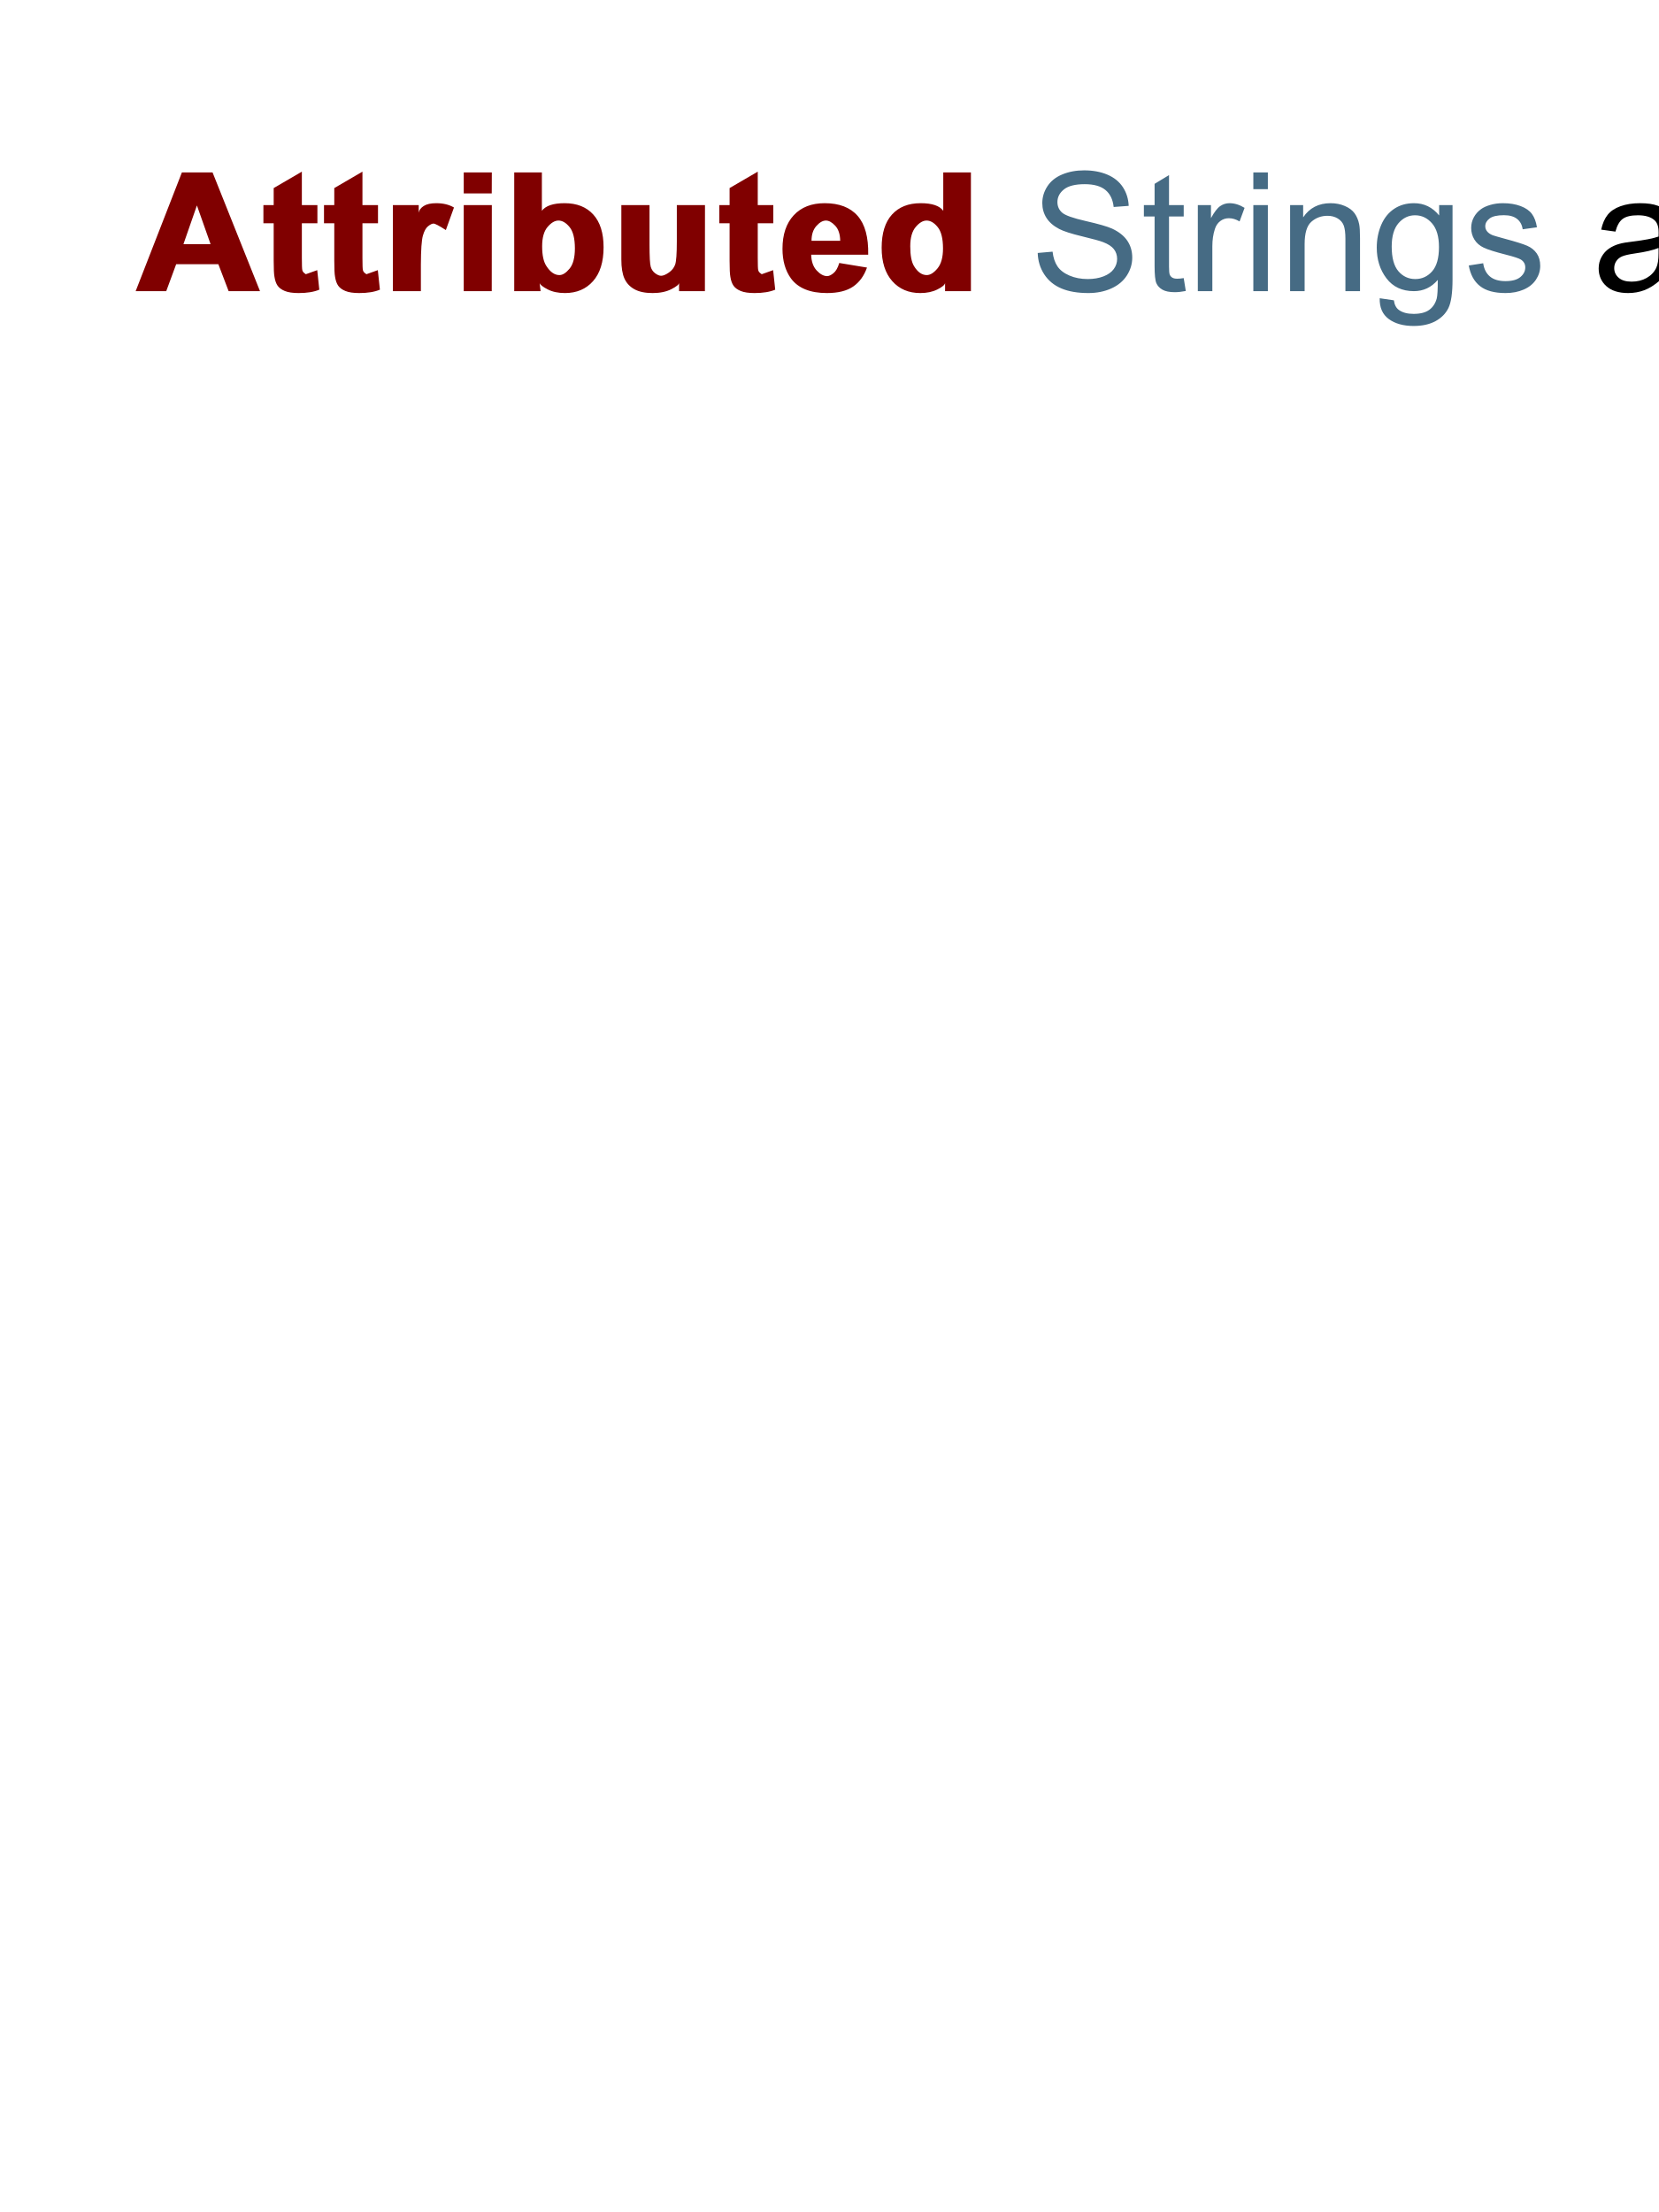
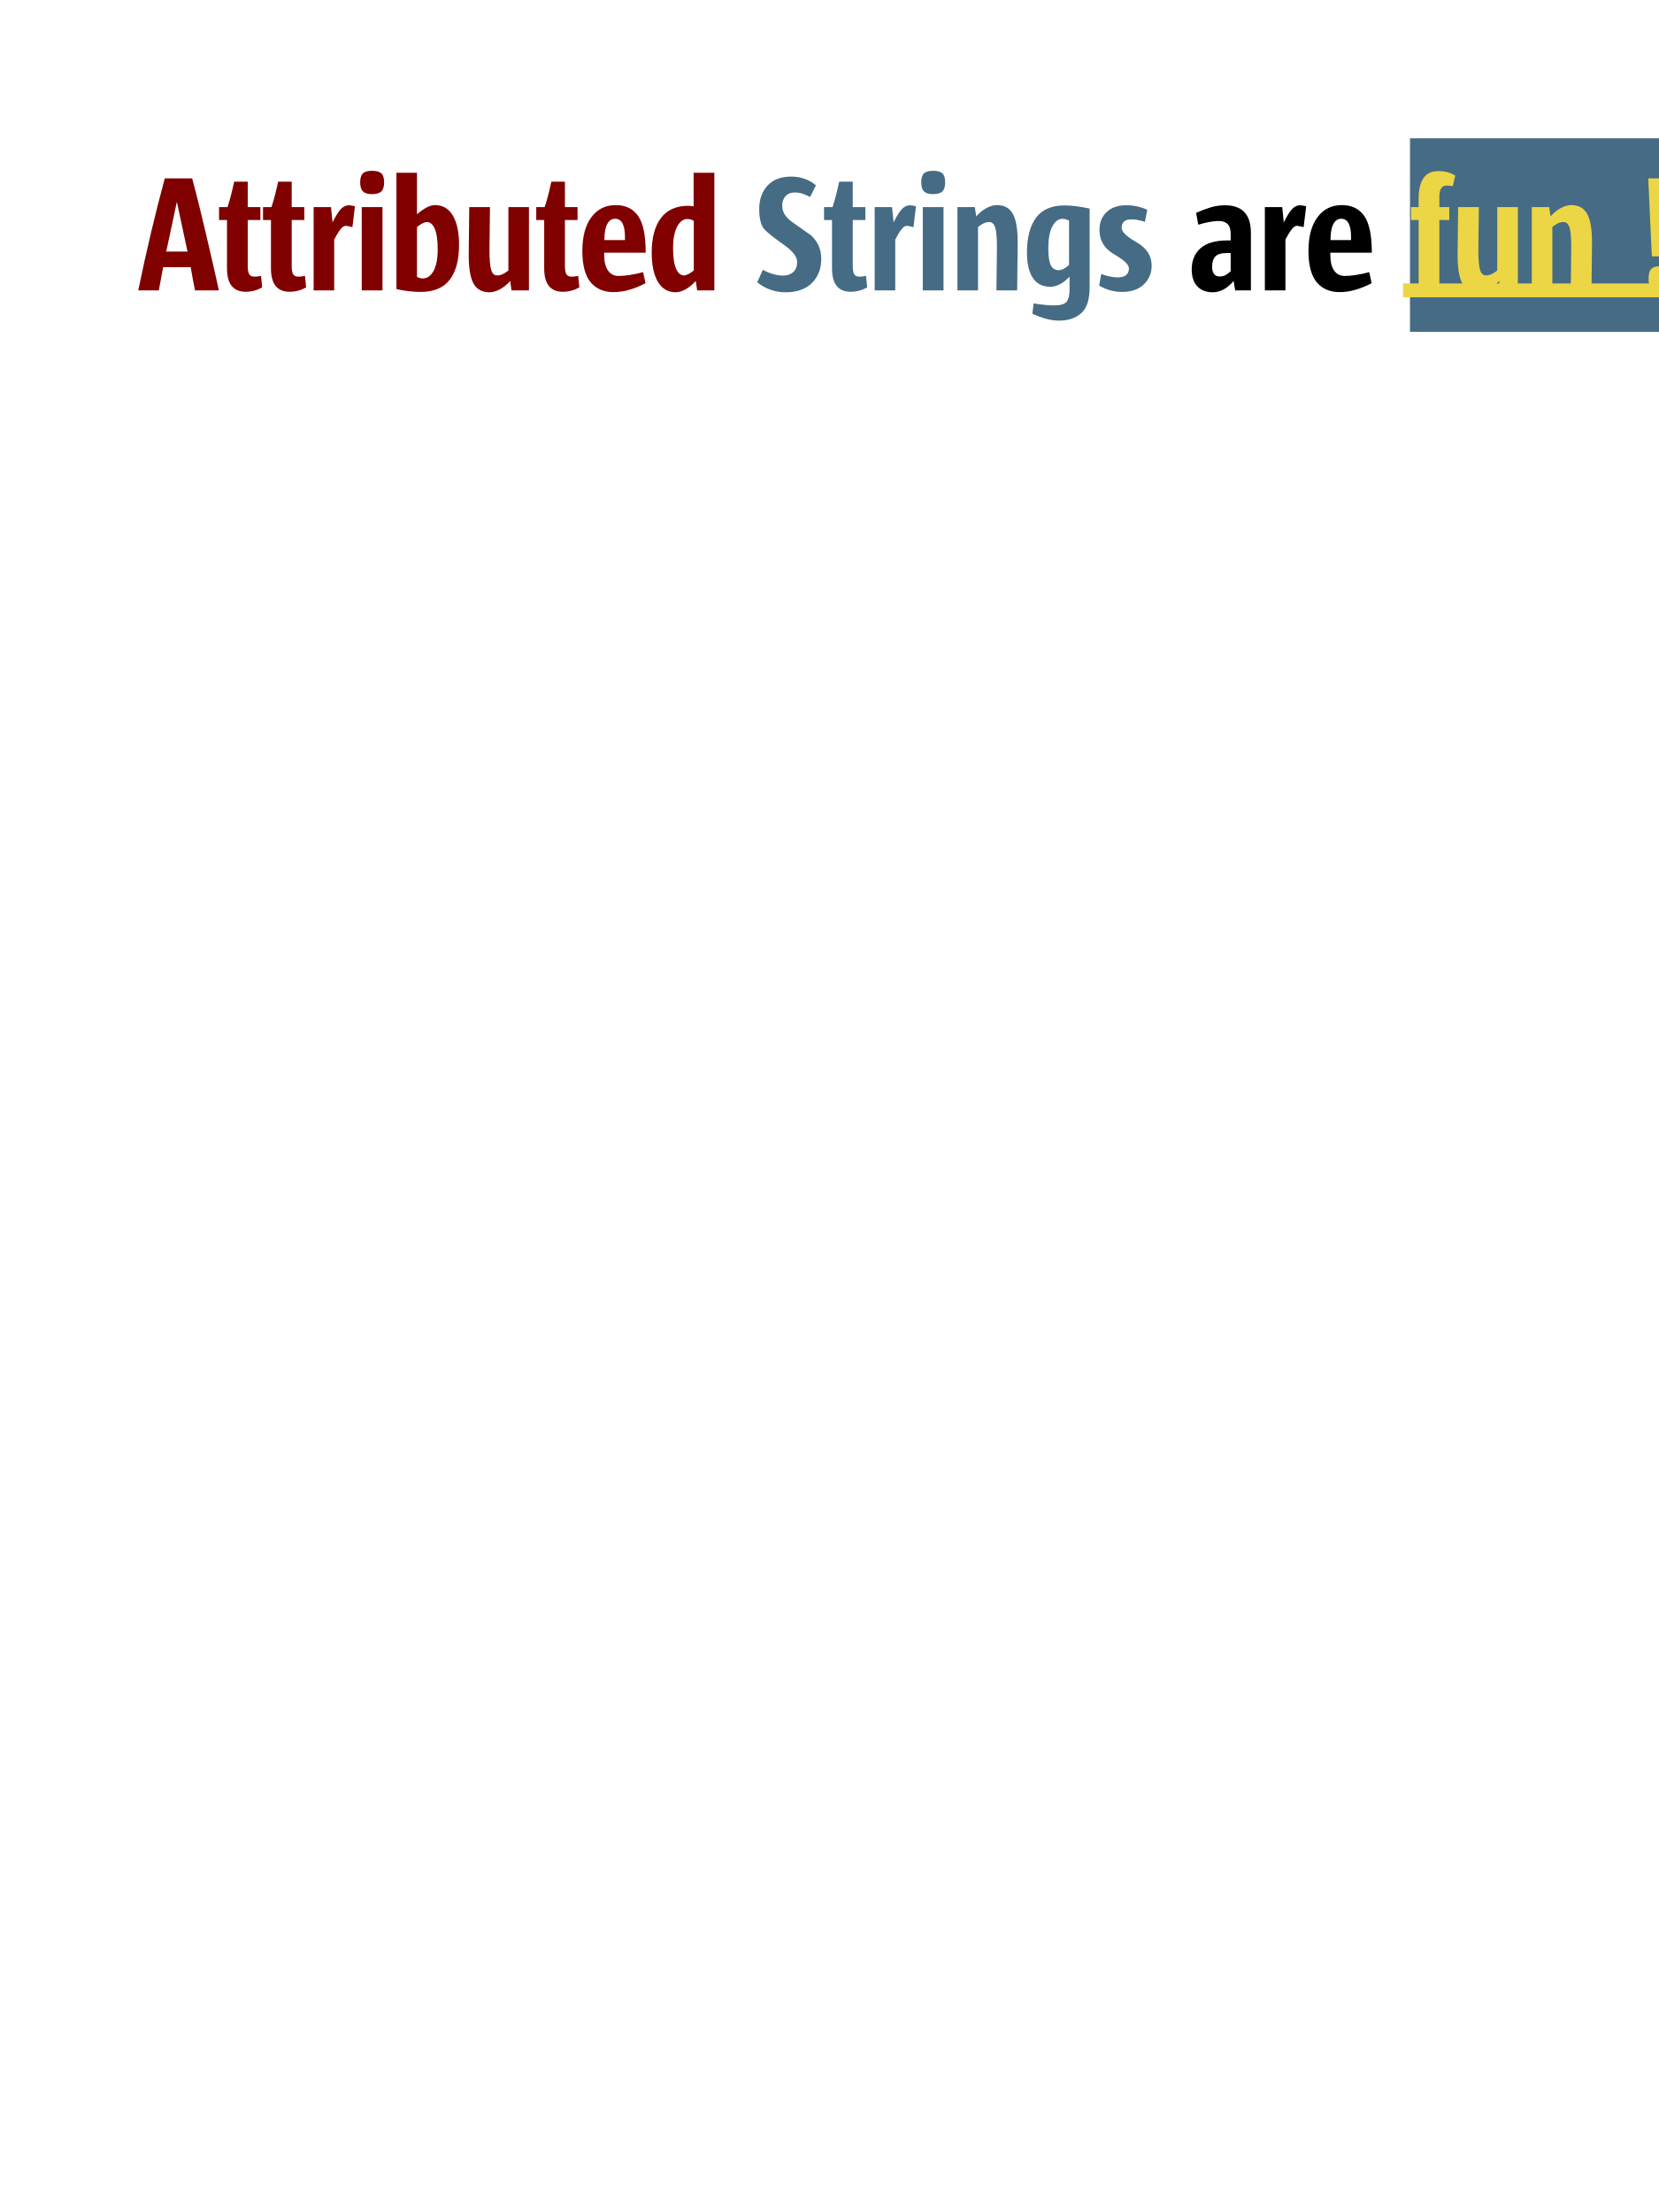
<svg xmlns="http://www.w3.org/2000/svg" contentScriptType="text/ecmascript" width="300" zoomAndPan="magnify" class="testC8" contentStyleType="text/css" height="400" preserveAspectRatio="xMidYMid meet">
  <defs id="genericDefs" />
  <g>
    <style type="text/css" space="preserve">
      .testC1 {stroke:maroon;fill:maroon;}
.testC2 {stroke:none;}
.testC3 {fill:rgb(70,107,132);stroke:none;}
.testC4 {fill:black;stroke:none;}
.testC5 {fill:rgb(70,107,132);stroke:none;}
.testC6 {fill:rgb(236,214,70);stroke:none;}
.testC7 {stroke-width:2.5;fill:none;stroke:rgb(236,214,70);}
.testC8 {stroke-dashoffset:0;text-rendering:auto;color-rendering:auto;stroke-linecap:square;fill:black;font-size:12;stroke-linejoin:miter;font-weight:normal;stroke:black;fill-opacity:1;font-style:normal;stroke-dasharray:none;stroke-miterlimit:10;color-interpolation:auto;image-rendering:auto;shape-rendering:auto;font-family:'Arial';stroke-width:1;stroke-opacity:1;}

    </style>
    <g>
      <g class="testC1">
-         <path class="testC2" d="M47.016 52.649 L41.344 52.649 L39.484 47.774 L31.859 47.774 L30.062 52.649 L24.531 52.649 L32.891 31.18 L38.438 31.18 L47.016 52.649 ZM38.078 44.149 L35.609 37.149 L33.172 44.149 L38.078 44.149 ZM57.397 37.086 L57.397 40.368 L54.585 40.368 L54.585 46.649 Q54.585 48.54 54.671 48.86 Q54.757 49.18 55.03 49.383 Q55.304 49.586 55.304 49.586 Q55.335 49.586 57.366 48.852 L57.741 52.383 Q56.288 52.993 54.007 52.993 Q52.413 52.993 51.515 52.625 Q50.616 52.258 50.202 51.665 Q49.788 51.071 49.632 50.055 Q49.491 49.336 49.491 47.149 L49.491 40.368 L47.632 40.368 L47.632 37.086 L49.491 37.086 L49.491 34.008 L54.585 31.04 L54.585 37.086 L57.397 37.086 ZM68.354 37.086 L68.354 40.368 L65.542 40.368 L65.542 46.649 Q65.542 48.54 65.628 48.86 Q65.714 49.18 65.987 49.383 Q66.261 49.586 66.261 49.586 Q66.292 49.586 68.323 48.852 L68.698 52.383 Q67.245 52.993 64.964 52.993 Q63.37 52.993 62.472 52.625 Q61.573 52.258 61.159 51.665 Q60.745 51.071 60.589 50.055 Q60.448 49.336 60.448 47.149 L60.448 40.368 L58.589 40.368 L58.589 37.086 L60.448 37.086 L60.448 34.008 L65.542 31.04 L65.542 37.086 L68.354 37.086 ZM76.108 52.649 L71.046 52.649 L71.046 37.086 L75.718 37.086 L75.718 38.461 Q75.843 37.743 76.632 37.243 Q77.421 36.743 78.89 36.743 Q80.78 36.743 82.093 37.524 L80.624 41.602 Q78.812 40.43 78.39 40.43 Q78.015 40.43 77.413 40.907 Q76.812 41.383 76.468 42.625 Q76.124 43.868 76.108 47.836 L76.108 52.649 ZM83.859 34.977 L83.859 31.18 L88.938 31.18 L88.922 34.977 L83.859 34.977 ZM83.859 52.649 L83.859 37.086 L88.938 37.086 L88.922 52.649 L83.859 52.649 ZM92.989 52.649 L92.989 31.18 L97.989 31.18 L97.989 38.118 Q99.021 36.743 102.099 36.743 Q105.427 36.743 107.286 38.797 Q109.146 40.852 109.146 44.711 Q109.146 48.696 107.239 50.844 Q105.333 52.993 102.161 52.993 Q100.333 52.993 99.036 52.329 Q97.739 51.665 97.583 51.18 L97.755 52.649 L92.989 52.649 ZM98.036 44.54 Q98.036 46.946 98.802 48.102 Q99.849 49.743 101.161 49.743 Q102.036 49.743 102.997 48.579 Q103.958 47.415 103.958 44.915 Q103.958 42.243 102.997 41.063 Q102.036 39.883 100.989 39.883 Q100.005 39.883 99.021 41.04 Q98.036 42.196 98.036 44.54 ZM122.797 52.649 L122.797 51.133 Q122.812 51.571 121.422 52.282 Q120.031 52.993 118.016 52.993 Q115.969 52.993 114.727 52.305 Q113.484 51.618 112.922 50.375 Q112.359 49.133 112.359 46.93 L112.359 37.086 L117.453 37.086 L117.453 44.243 Q117.453 47.524 117.68 48.266 Q117.906 49.008 118.5 49.438 Q119.094 49.868 119.547 49.868 Q120.109 49.868 120.945 49.29 Q121.781 48.711 122.086 47.852 Q122.391 46.993 122.391 43.649 L122.391 37.086 L127.484 37.086 L127.469 52.649 L122.797 52.649 ZM139.839 37.086 L139.839 40.368 L137.026 40.368 L137.026 46.649 Q137.026 48.54 137.112 48.86 Q137.198 49.18 137.472 49.383 Q137.745 49.586 137.745 49.586 Q137.776 49.586 139.808 48.852 L140.183 52.383 Q138.729 52.993 136.448 52.993 Q134.854 52.993 133.956 52.625 Q133.058 52.258 132.644 51.665 Q132.229 51.071 132.073 50.055 Q131.933 49.336 131.933 47.149 L131.933 40.368 L130.073 40.368 L130.073 37.086 L131.933 37.086 L131.933 34.008 L137.026 31.04 L137.026 37.086 L139.839 37.086 ZM151.765 47.555 L156.78 48.383 Q155.983 50.649 154.272 51.821 Q152.562 52.993 149.53 52.993 Q144.983 52.993 143.03 50.352 Q141.499 48.227 141.499 44.993 Q141.499 41.118 143.53 38.93 Q145.562 36.743 149.124 36.743 Q153.077 36.743 155.085 39.032 Q157.093 41.321 156.999 46.055 L146.687 46.055 Q146.733 47.883 147.679 48.907 Q148.624 49.93 149.577 49.93 Q150.062 49.93 150.718 49.399 Q151.374 48.868 151.765 47.555 ZM151.937 43.54 Q151.905 41.743 151.03 40.813 Q150.155 39.883 149.358 39.883 Q148.499 39.883 147.624 40.868 Q146.749 41.852 146.749 43.54 L151.937 43.54 ZM175.572 52.649 L170.9 52.649 L170.9 51.18 Q170.807 51.696 169.502 52.344 Q168.197 52.993 166.416 52.993 Q163.26 52.993 161.346 50.836 Q159.432 48.68 159.432 44.805 Q159.432 40.852 161.299 38.797 Q163.166 36.743 166.479 36.743 Q169.572 36.743 170.572 38.118 L170.572 31.18 L175.572 31.18 L175.572 52.649 ZM164.604 44.54 Q164.604 47.024 165.291 48.133 Q166.275 49.743 167.588 49.743 Q168.525 49.743 169.525 48.54 Q170.525 47.336 170.525 44.93 Q170.525 42.243 169.564 41.063 Q168.604 39.883 167.557 39.883 Q166.572 39.883 165.588 41.047 Q164.604 42.211 164.604 44.54 Z" />
-         <path class="testC3" d="M187.652 45.743 L190.34 45.508 Q190.527 47.133 191.223 48.165 Q191.918 49.196 193.387 49.829 Q194.855 50.461 196.684 50.461 Q198.309 50.461 199.551 49.977 Q200.793 49.493 201.402 48.657 Q202.012 47.821 202.012 46.821 Q202.012 45.805 201.426 45.055 Q200.84 44.305 199.496 43.79 Q198.621 43.446 195.668 42.735 Q192.715 42.024 191.527 41.399 Q189.98 40.586 189.23 39.399 Q188.48 38.211 188.48 36.727 Q188.48 35.102 189.402 33.688 Q190.324 32.274 192.098 31.54 Q193.871 30.805 196.043 30.805 Q198.418 30.805 200.246 31.579 Q202.074 32.352 203.051 33.844 Q204.027 35.336 204.105 37.227 L201.387 37.43 Q201.168 35.399 199.895 34.352 Q198.621 33.305 196.152 33.305 Q193.574 33.305 192.395 34.25 Q191.215 35.196 191.215 36.54 Q191.215 37.696 192.059 38.446 Q192.871 39.18 196.332 39.969 Q199.793 40.758 201.09 41.336 Q202.965 42.211 203.855 43.532 Q204.746 44.852 204.746 46.586 Q204.746 48.305 203.77 49.821 Q202.793 51.336 200.949 52.165 Q199.105 52.993 196.809 52.993 Q193.902 52.993 191.926 52.157 Q189.949 51.321 188.832 49.61 Q187.715 47.899 187.652 45.743 ZM214.053 50.29 L214.428 52.618 Q213.318 52.836 212.443 52.836 Q211.006 52.836 210.217 52.391 Q209.428 51.946 209.107 51.204 Q208.787 50.461 208.787 48.086 L208.787 39.149 L206.85 39.149 L206.85 37.086 L208.787 37.086 L208.787 33.243 L211.396 31.665 L211.396 37.086 L214.053 37.086 L214.053 39.149 L211.396 39.149 L211.396 48.243 Q211.396 49.368 211.537 49.688 Q211.678 50.008 211.99 50.204 Q212.303 50.399 212.896 50.399 Q213.334 50.399 214.053 50.29 ZM216.606 52.649 L216.606 37.086 L218.981 37.086 L218.981 39.446 Q219.888 37.79 220.653 37.266 Q221.419 36.743 222.341 36.743 Q223.685 36.743 225.06 37.586 L224.153 40.04 Q223.185 39.461 222.216 39.461 Q221.341 39.461 220.653 39.985 Q219.966 40.508 219.685 41.43 Q219.231 42.836 219.231 44.508 L219.231 52.649 L216.606 52.649 ZM226.644 34.211 L226.644 31.18 L229.269 31.18 L229.269 34.211 L226.644 34.211 ZM226.644 52.649 L226.644 37.086 L229.269 37.086 L229.269 52.649 L226.644 52.649 ZM233.293 52.649 L233.293 37.086 L235.652 37.086 L235.652 39.305 Q237.371 36.743 240.605 36.743 Q242.012 36.743 243.191 37.25 Q244.371 37.758 244.957 38.579 Q245.543 39.399 245.777 40.524 Q245.934 41.258 245.934 43.086 L245.934 52.649 L243.293 52.649 L243.293 43.18 Q243.293 41.571 242.988 40.774 Q242.684 39.977 241.895 39.5 Q241.105 39.024 240.059 39.024 Q238.371 39.024 237.145 40.094 Q235.918 41.165 235.918 44.149 L235.918 52.649 L233.293 52.649 ZM249.493 53.93 L252.056 54.305 Q252.212 55.493 252.946 56.04 Q253.931 56.758 255.618 56.758 Q257.462 56.758 258.454 56.032 Q259.446 55.305 259.806 53.977 Q260.009 53.18 259.993 50.618 Q258.259 52.649 255.681 52.649 Q252.478 52.649 250.72 50.336 Q248.962 48.024 248.962 44.79 Q248.962 42.555 249.767 40.672 Q250.571 38.79 252.103 37.766 Q253.634 36.743 255.696 36.743 Q258.446 36.743 260.243 38.961 L260.243 37.086 L262.665 37.086 L262.665 50.54 Q262.665 54.165 261.931 55.68 Q261.196 57.196 259.587 58.071 Q257.978 58.946 255.634 58.946 Q252.853 58.946 251.142 57.696 Q249.431 56.446 249.493 53.93 ZM251.665 44.586 Q251.665 47.649 252.884 49.055 Q254.103 50.461 255.931 50.461 Q257.743 50.461 258.978 49.063 Q260.212 47.665 260.212 44.68 Q260.212 41.821 258.946 40.375 Q257.681 38.93 255.884 38.93 Q254.134 38.93 252.899 40.352 Q251.665 41.774 251.665 44.586 ZM265.6 48.008 L268.209 47.602 Q268.428 49.165 269.428 50 Q270.428 50.836 272.24 50.836 Q274.053 50.836 274.936 50.094 Q275.818 49.352 275.818 48.352 Q275.818 47.461 275.037 46.946 Q274.49 46.602 272.334 46.055 Q269.443 45.321 268.318 44.79 Q267.193 44.258 266.615 43.313 Q266.037 42.368 266.037 41.227 Q266.037 40.18 266.514 39.297 Q266.99 38.415 267.818 37.821 Q268.428 37.368 269.49 37.055 Q270.553 36.743 271.771 36.743 Q273.6 36.743 274.982 37.266 Q276.365 37.79 277.029 38.696 Q277.693 39.602 277.928 41.102 L275.35 41.461 Q275.178 40.258 274.334 39.586 Q273.49 38.915 271.959 38.915 Q270.146 38.915 269.365 39.508 Q268.584 40.102 268.584 40.915 Q268.584 41.43 268.912 41.836 Q269.24 42.258 269.928 42.54 Q270.318 42.68 272.256 43.211 Q275.053 43.961 276.154 44.438 Q277.256 44.915 277.889 45.821 Q278.521 46.727 278.521 48.071 Q278.521 49.399 277.756 50.563 Q276.99 51.727 275.537 52.36 Q274.084 52.993 272.256 52.993 Q269.225 52.993 267.631 51.735 Q266.037 50.477 265.6 48.008 Z" />
-         <path class="testC4" d="M300.138 50.727 Q298.685 51.977 297.325 52.485 Q295.966 52.993 294.419 52.993 Q291.856 52.993 290.474 51.743 Q289.091 50.493 289.091 48.54 Q289.091 47.399 289.614 46.454 Q290.138 45.508 290.981 44.938 Q291.825 44.368 292.872 44.086 Q293.653 43.868 295.216 43.68 Q298.419 43.305 299.919 42.774 Q299.935 42.227 299.935 42.086 Q299.935 40.477 299.185 39.821 Q298.185 38.93 296.185 38.93 Q294.325 38.93 293.442 39.579 Q292.56 40.227 292.122 41.883 L289.544 41.524 Q289.903 39.868 290.708 38.852 Q291.513 37.836 293.036 37.29 Q294.56 36.743 296.575 36.743 Q298.56 36.743 299.802 37.211 Q301.044 37.68 301.63 38.391 Q302.216 39.102 302.45 40.18 Q302.591 40.852 302.591 42.618 L302.591 46.133 Q302.591 49.805 302.755 50.782 Q302.919 51.758 303.419 52.649 L300.669 52.649 Q300.263 51.821 300.138 50.727 ZM299.919 44.836 Q298.481 45.43 295.622 45.836 Q293.997 46.071 293.317 46.368 Q292.638 46.665 292.271 47.227 Q291.903 47.79 291.903 48.477 Q291.903 49.524 292.708 50.227 Q293.513 50.93 295.044 50.93 Q296.575 50.93 297.755 50.266 Q298.935 49.602 299.497 48.446 Q299.919 47.555 299.919 45.805 L299.919 44.836 ZM306.65 52.649 L306.65 37.086 L309.025 37.086 L309.025 39.446 Q309.932 37.79 310.697 37.266 Q311.463 36.743 312.385 36.743 Q313.729 36.743 315.104 37.586 L314.197 40.04 Q313.229 39.461 312.26 39.461 Q311.385 39.461 310.697 39.985 Q310.01 40.508 309.729 41.43 Q309.275 42.836 309.275 44.508 L309.275 52.649 L306.65 52.649 ZM327.312 47.633 L330.047 47.977 Q329.391 50.368 327.648 51.68 Q325.906 52.993 323.203 52.993 Q319.781 52.993 317.781 50.891 Q315.781 48.79 315.781 45.008 Q315.781 41.071 317.805 38.907 Q319.828 36.743 323.047 36.743 Q326.172 36.743 328.148 38.868 Q330.125 40.993 330.125 44.836 Q330.125 45.071 330.109 45.54 L318.516 45.54 Q318.656 48.102 319.961 49.469 Q321.266 50.836 323.219 50.836 Q324.656 50.836 325.688 50.071 Q326.719 49.305 327.312 47.633 ZM318.656 43.383 L327.344 43.383 Q327.172 41.415 326.344 40.43 Q325.094 38.915 323.078 38.915 Q321.266 38.915 320.031 40.125 Q318.797 41.336 318.656 43.383 Z" />
-         <rect width="58.374" x="339.707" height="34.497" y="25" class="testC5" />
-         <path class="testC6" d="M342.316 52.649 L342.316 39.149 L339.988 39.149 L339.988 37.086 L342.316 37.086 L342.316 35.43 Q342.316 33.868 342.598 33.102 Q342.973 32.086 343.934 31.446 Q344.895 30.805 346.629 30.805 Q347.738 30.805 349.082 31.071 L348.691 33.368 Q347.863 33.227 347.129 33.227 Q345.926 33.227 345.434 33.735 Q344.941 34.243 344.941 35.649 L344.941 37.086 L347.973 37.086 L347.973 39.149 L344.941 39.149 L344.941 52.649 L342.316 52.649 ZM360.214 52.649 L360.214 50.368 Q358.401 52.993 355.276 52.993 Q353.901 52.993 352.706 52.469 Q351.511 51.946 350.933 51.149 Q350.354 50.352 350.12 49.196 Q349.964 48.415 349.964 46.727 L349.964 37.086 L352.604 37.086 L352.604 45.727 Q352.604 47.79 352.761 48.508 Q353.011 49.54 353.815 50.133 Q354.62 50.727 355.808 50.727 Q356.995 50.727 358.034 50.118 Q359.073 49.508 359.503 48.461 Q359.933 47.415 359.933 45.43 L359.933 37.086 L362.573 37.086 L362.573 52.649 L360.214 52.649 ZM366.711 52.649 L366.711 37.086 L369.07 37.086 L369.07 39.305 Q370.789 36.743 374.023 36.743 Q375.43 36.743 376.609 37.25 Q377.789 37.758 378.375 38.579 Q378.961 39.399 379.195 40.524 Q379.352 41.258 379.352 43.086 L379.352 52.649 L376.711 52.649 L376.711 43.18 Q376.711 41.571 376.406 40.774 Q376.102 39.977 375.312 39.5 Q374.523 39.024 373.477 39.024 Q371.789 39.024 370.562 40.094 Q369.336 41.165 369.336 44.149 L369.336 52.649 L366.711 52.649 ZM393.137 47.321 L392.324 35.93 L392.324 31.18 L395.59 31.18 L395.59 35.93 L394.824 47.321 L393.137 47.321 ZM392.449 52.649 L392.449 49.649 L395.48 49.649 L395.48 52.649 L392.449 52.649 Z" />
-         <line y2="52.649" x1="339.707" class="testC7" x2="398.081" y1="52.649" />
+         <path class="testC2" d="M35.266 52.509 Q35.172 52.087 34.898 50.65 Q34.625 49.212 34.484 48.306 L29.5 48.306 L28.719 52.509 L25 52.509 Q27.219 41.775 29.797 32.259 L34.75 32.259 Q35.438 34.806 36.25 38.134 Q37.062 41.462 38.109 45.993 Q39.156 50.525 39.578 52.509 L35.266 52.509 ZM31.984 36.493 L30.062 45.493 L33.906 45.493 L31.984 36.493 ZM44.409 52.759 Q41.049 52.759 41.049 48.525 L41.049 39.79 L39.612 39.79 L39.612 37.446 L41.143 37.446 Q41.471 36.462 41.768 35.306 Q42.065 34.15 42.346 32.853 L44.799 32.853 L44.799 37.446 L47.081 37.446 L47.081 39.79 L44.799 39.79 L44.799 48.071 Q44.799 49.181 45.073 49.603 Q45.346 50.025 45.971 50.025 Q46.143 50.025 46.417 50.009 Q46.69 49.993 47.206 49.9 L47.409 51.962 Q46.034 52.759 44.409 52.759 ZM52.358 52.759 Q48.999 52.759 48.999 48.525 L48.999 39.79 L47.562 39.79 L47.562 37.446 L49.093 37.446 Q49.421 36.462 49.718 35.306 Q50.015 34.15 50.296 32.853 L52.749 32.853 L52.749 37.446 L55.03 37.446 L55.03 39.79 L52.749 39.79 L52.749 48.071 Q52.749 49.181 53.023 49.603 Q53.296 50.025 53.921 50.025 Q54.093 50.025 54.366 50.009 Q54.64 49.993 55.155 49.9 L55.358 51.962 Q53.983 52.759 52.358 52.759 ZM63.73 41.071 Q63.543 41.025 63.113 40.931 Q62.683 40.837 62.464 40.837 Q61.714 40.837 60.433 43.321 L60.433 52.509 L56.714 52.509 L56.714 37.446 L59.855 37.446 L60.136 40.212 Q61.027 38.415 61.675 37.767 Q62.324 37.118 63.105 37.118 Q63.308 37.118 63.652 37.181 Q63.996 37.243 64.183 37.306 L63.73 41.071 ZM67.273 35.103 Q66.133 35.103 65.633 34.61 Q65.133 34.118 65.133 32.978 Q65.133 31.837 65.617 31.36 Q66.102 30.884 67.273 30.884 Q68.461 30.884 68.961 31.345 Q69.461 31.806 69.461 32.978 Q69.461 34.118 68.961 34.61 Q68.461 35.103 67.273 35.103 ZM65.414 52.509 L65.414 38.071 L65.414 37.446 L69.164 37.446 L69.164 52.509 L65.414 52.509 ZM76.028 52.79 Q75.074 52.79 73.871 52.65 Q72.668 52.509 71.684 52.275 L71.684 31.243 L75.403 31.243 L75.403 38.743 Q76.356 37.931 77.168 37.509 Q77.981 37.087 78.668 37.087 Q80.762 37.087 81.887 38.978 Q83.012 40.868 83.012 44.259 Q83.012 48.368 81.332 50.579 Q79.653 52.79 76.028 52.79 ZM77.199 40.15 Q76.543 40.15 75.403 41.056 L75.403 50.071 Q75.637 50.196 75.926 50.275 Q76.215 50.353 76.418 50.353 Q77.684 50.353 78.418 48.954 Q79.153 47.556 79.153 45.134 Q79.153 42.571 78.613 41.36 Q78.074 40.15 77.199 40.15 ZM92.495 52.509 L92.261 50.821 Q91.354 51.821 90.362 52.337 Q89.37 52.853 88.511 52.853 Q86.526 52.853 85.644 51.298 Q84.761 49.743 84.761 46.15 L84.854 37.446 L88.604 37.446 L88.511 45.243 Q88.511 47.821 88.823 48.814 Q89.136 49.806 89.886 49.806 Q90.401 49.806 90.894 49.579 Q91.386 49.353 91.933 48.915 L91.933 37.446 L95.651 37.446 L95.651 52.509 L92.495 52.509 ZM101.766 52.759 Q98.407 52.759 98.407 48.525 L98.407 39.79 L96.97 39.79 L96.97 37.446 L98.501 37.446 Q98.829 36.462 99.126 35.306 Q99.423 34.15 99.704 32.853 L102.157 32.853 L102.157 37.446 L104.438 37.446 L104.438 39.79 L102.157 39.79 L102.157 48.071 Q102.157 49.181 102.431 49.603 Q102.704 50.025 103.329 50.025 Q103.501 50.025 103.774 50.009 Q104.048 49.993 104.563 49.9 L104.766 51.962 Q103.391 52.759 101.766 52.759 ZM109.263 45.696 L109.263 46.15 Q109.263 47.978 109.958 48.939 Q110.654 49.9 111.872 49.9 Q112.747 49.9 113.919 49.72 Q115.091 49.54 116.294 49.212 L116.732 51.212 Q115.232 51.993 113.794 52.407 Q112.357 52.821 110.951 52.821 Q108.279 52.821 106.794 51.032 Q105.31 49.243 105.31 45.368 Q105.31 41.462 106.943 39.275 Q108.576 37.087 111.341 37.087 Q114.013 37.087 115.388 39.04 Q116.763 40.993 116.763 45.696 L109.263 45.696 ZM113.013 42.853 Q113.013 41.29 112.583 40.423 Q112.154 39.556 111.216 39.556 Q110.31 39.556 109.802 40.525 Q109.294 41.493 109.294 43.415 L113.013 43.415 L113.013 42.853 ZM126.069 52.509 L125.819 50.806 Q124.897 51.821 123.937 52.337 Q122.976 52.853 122.194 52.853 Q120.101 52.853 118.976 50.97 Q117.851 49.087 117.851 45.665 Q117.851 41.65 119.515 39.431 Q121.179 37.212 124.507 37.212 L125.429 37.306 L125.429 31.243 L129.179 31.243 L129.179 52.509 L126.069 52.509 ZM125.46 39.946 Q124.96 39.603 124.272 39.603 Q123.179 39.603 122.444 41.001 Q121.71 42.4 121.71 44.821 Q121.71 47.384 122.257 48.595 Q122.804 49.806 123.663 49.806 Q124.319 49.806 125.46 48.915 L125.46 39.946 Z" />
+         <path class="testC3" d="M142.027 52.853 Q140.62 52.853 139.3 52.384 Q137.98 51.915 136.933 51.04 L137.949 48.79 Q138.73 49.243 139.714 49.54 Q140.699 49.837 141.636 49.837 Q142.745 49.837 143.449 49.196 Q144.152 48.556 144.152 47.384 Q144.152 45.946 141.738 44.259 Q139.324 42.571 138.308 41.556 Q137.292 40.54 137.292 37.775 Q137.292 35.196 138.792 33.564 Q140.292 31.931 143.105 31.931 Q144.37 31.931 145.55 32.353 Q146.73 32.775 147.542 33.525 L146.495 35.618 Q145.745 35.228 145.089 35.017 Q144.433 34.806 143.73 34.806 Q142.652 34.806 142.05 35.47 Q141.449 36.134 141.449 37.212 Q141.449 38.853 143.206 40.118 Q144.964 41.384 146.683 42.571 Q148.511 44.29 148.511 46.806 Q148.511 49.478 146.831 51.165 Q145.152 52.853 142.027 52.853 ZM153.814 52.759 Q150.455 52.759 150.455 48.525 L150.455 39.79 L149.017 39.79 L149.017 37.446 L150.549 37.446 Q150.877 36.462 151.174 35.306 Q151.471 34.15 151.752 32.853 L154.205 32.853 L154.205 37.446 L156.486 37.446 L156.486 39.79 L154.205 39.79 L154.205 48.071 Q154.205 49.181 154.478 49.603 Q154.752 50.025 155.377 50.025 Q155.549 50.025 155.822 50.009 Q156.096 49.993 156.611 49.9 L156.814 51.962 Q155.439 52.759 153.814 52.759 ZM165.186 41.071 Q164.998 41.025 164.569 40.931 Q164.139 40.837 163.92 40.837 Q163.17 40.837 161.889 43.321 L161.889 52.509 L158.17 52.509 L158.17 37.446 L161.311 37.446 L161.592 40.212 Q162.483 38.415 163.131 37.767 Q163.78 37.118 164.561 37.118 Q164.764 37.118 165.108 37.181 Q165.452 37.243 165.639 37.306 L165.186 41.071 ZM168.729 35.103 Q167.589 35.103 167.089 34.61 Q166.589 34.118 166.589 32.978 Q166.589 31.837 167.073 31.36 Q167.557 30.884 168.729 30.884 Q169.917 30.884 170.417 31.345 Q170.917 31.806 170.917 32.978 Q170.917 34.118 170.417 34.61 Q169.917 35.103 168.729 35.103 ZM166.87 52.509 L166.87 38.071 L166.87 37.446 L170.62 37.446 L170.62 52.509 L166.87 52.509 ZM183.937 52.509 L180.187 52.509 L180.28 44.712 Q180.28 42.134 179.96 41.142 Q179.64 40.15 178.89 40.15 Q178.39 40.15 177.89 40.376 Q177.39 40.603 176.858 41.056 L176.858 52.509 L173.14 52.509 L173.14 37.446 L176.28 37.446 L176.53 39.134 Q177.421 38.134 178.413 37.61 Q179.405 37.087 180.28 37.087 Q182.249 37.087 183.14 38.65 Q184.03 40.212 184.03 43.806 L183.937 52.509 ZM191.489 57.978 Q190.442 57.978 189.239 57.665 Q188.036 57.353 186.692 56.728 L186.911 54.868 Q189.239 55.228 190.567 55.228 Q192.333 55.228 192.872 54.564 Q193.411 53.9 193.411 52.306 L193.411 50.025 Q191.677 51.853 189.927 51.853 Q187.833 51.853 186.77 50.259 Q185.708 48.665 185.708 45.665 Q185.708 41.587 187.356 39.368 Q189.005 37.15 192.489 37.15 Q193.505 37.15 194.645 37.298 Q195.786 37.446 197.036 37.712 L197.036 52.025 Q197.036 55.259 195.536 56.618 Q194.036 57.978 191.489 57.978 ZM193.317 39.884 Q192.661 39.571 192.13 39.571 Q191.02 39.571 190.294 40.954 Q189.567 42.337 189.567 44.821 Q189.567 47.071 190.02 47.962 Q190.473 48.853 191.427 48.853 Q192.302 48.853 193.317 47.915 L193.317 39.884 ZM202.897 52.79 Q200.709 52.79 198.756 51.634 L199.147 49.54 Q199.772 49.806 200.631 49.985 Q201.49 50.165 202.022 50.165 Q204.147 50.165 204.147 48.525 Q204.147 47.525 201.483 45.993 Q198.819 44.462 198.819 41.587 Q198.819 39.556 200.123 38.337 Q201.428 37.118 203.647 37.118 Q204.662 37.118 205.592 37.314 Q206.522 37.509 207.459 37.931 L207.037 40.118 Q205.678 39.665 204.6 39.665 Q202.834 39.665 202.834 41.228 Q202.834 42.275 205.545 43.821 Q208.256 45.368 208.256 48.04 Q208.256 50.071 206.834 51.431 Q205.412 52.79 202.897 52.79 Z" />
+         <path class="testC4" d="M223.359 52.509 L223.077 50.806 Q222.327 51.728 221.359 52.29 Q220.39 52.853 219.265 52.853 Q217.53 52.853 216.515 51.782 Q215.499 50.712 215.499 48.696 Q215.499 46.321 217.085 44.9 Q218.671 43.478 221.937 43.478 L222.546 43.478 L222.546 42.306 Q222.546 41.071 221.991 40.517 Q221.437 39.962 220.405 39.962 Q219.64 39.962 218.702 40.134 Q217.765 40.306 216.687 40.634 L216.296 38.493 Q217.687 37.868 218.944 37.493 Q220.202 37.118 221.499 37.118 Q226.202 37.118 226.202 42.103 L226.202 52.509 L223.359 52.509 ZM222.546 45.759 L221.89 45.759 Q220.296 45.759 219.741 46.407 Q219.187 47.056 219.187 48.212 Q219.187 49.118 219.546 49.556 Q219.905 49.993 220.53 49.993 Q221.14 49.993 221.554 49.782 Q221.968 49.571 222.546 49.056 L222.546 45.759 ZM235.743 41.071 Q235.556 41.025 235.126 40.931 Q234.696 40.837 234.477 40.837 Q233.727 40.837 232.446 43.321 L232.446 52.509 L228.727 52.509 L228.727 37.446 L231.868 37.446 L232.149 40.212 Q233.04 38.415 233.688 37.767 Q234.337 37.118 235.118 37.118 Q235.321 37.118 235.665 37.181 Q236.009 37.243 236.196 37.306 L235.743 41.071 ZM240.568 45.696 L240.568 46.15 Q240.568 47.978 241.263 48.939 Q241.958 49.9 243.177 49.9 Q244.052 49.9 245.224 49.72 Q246.396 49.54 247.599 49.212 L248.036 51.212 Q246.536 51.993 245.099 52.407 Q243.661 52.821 242.255 52.821 Q239.583 52.821 238.099 51.032 Q236.615 49.243 236.615 45.368 Q236.615 41.462 238.247 39.275 Q239.88 37.087 242.646 37.087 Q245.318 37.087 246.693 39.04 Q248.068 40.993 248.068 45.696 L240.568 45.696 ZM244.318 42.853 Q244.318 41.29 243.888 40.423 Q243.458 39.556 242.521 39.556 Q241.615 39.556 241.107 40.525 Q240.599 41.493 240.599 43.415 L244.318 43.415 L244.318 42.853 Z" />
+         <rect width="48.658" x="254.971" height="35.009" y="25" class="testC5" />
+         <path class="testC6" d="M262.705 33.665 Q262.268 33.603 262.025 33.579 Q261.783 33.556 261.564 33.556 Q260.908 33.556 260.596 34.079 Q260.283 34.603 260.283 35.525 L260.283 37.446 L262.08 37.446 L262.08 39.79 L260.283 39.79 L260.283 52.509 L256.533 52.509 L256.533 39.79 L255.158 39.79 L255.158 37.446 L256.533 37.446 L256.533 35.806 Q256.533 33.603 257.369 32.275 Q258.205 30.946 260.096 30.946 Q261.064 30.946 261.783 31.15 Q262.502 31.353 263.158 31.743 L262.705 33.665 ZM271.318 52.509 L271.083 50.821 Q270.177 51.821 269.185 52.337 Q268.193 52.853 267.333 52.853 Q265.349 52.853 264.466 51.298 Q263.583 49.743 263.583 46.15 L263.677 37.446 L267.427 37.446 L267.333 45.243 Q267.333 47.821 267.646 48.814 Q267.958 49.806 268.708 49.806 Q269.224 49.806 269.716 49.579 Q270.208 49.353 270.755 48.915 L270.755 37.446 L274.474 37.446 L274.474 52.509 L271.318 52.509 ZM287.792 52.509 L284.042 52.509 L284.136 44.712 Q284.136 42.134 283.816 41.142 Q283.495 40.15 282.745 40.15 Q282.245 40.15 281.745 40.376 Q281.245 40.603 280.714 41.056 L280.714 52.509 L276.995 52.509 L276.995 37.446 L280.136 37.446 L280.386 39.134 Q281.277 38.134 282.269 37.61 Q283.261 37.087 284.136 37.087 Q286.105 37.087 286.995 38.65 Q287.886 40.212 287.886 43.806 L287.792 52.509 ZM301.832 46.353 L298.707 46.353 L298.051 32.259 L302.52 32.259 L301.832 46.353 ZM300.301 52.696 Q299.129 52.696 298.621 52.196 Q298.113 51.696 298.113 50.415 Q298.113 49.118 298.606 48.626 Q299.098 48.134 300.301 48.134 Q301.504 48.134 301.996 48.61 Q302.488 49.087 302.488 50.415 Q302.488 51.728 301.996 52.212 Q301.504 52.696 300.301 52.696 Z" />
+         <line y2="52.509" x1="254.971" class="testC7" x2="303.629" y1="52.509" />
      </g>
    </g>
  </g>
</svg>
